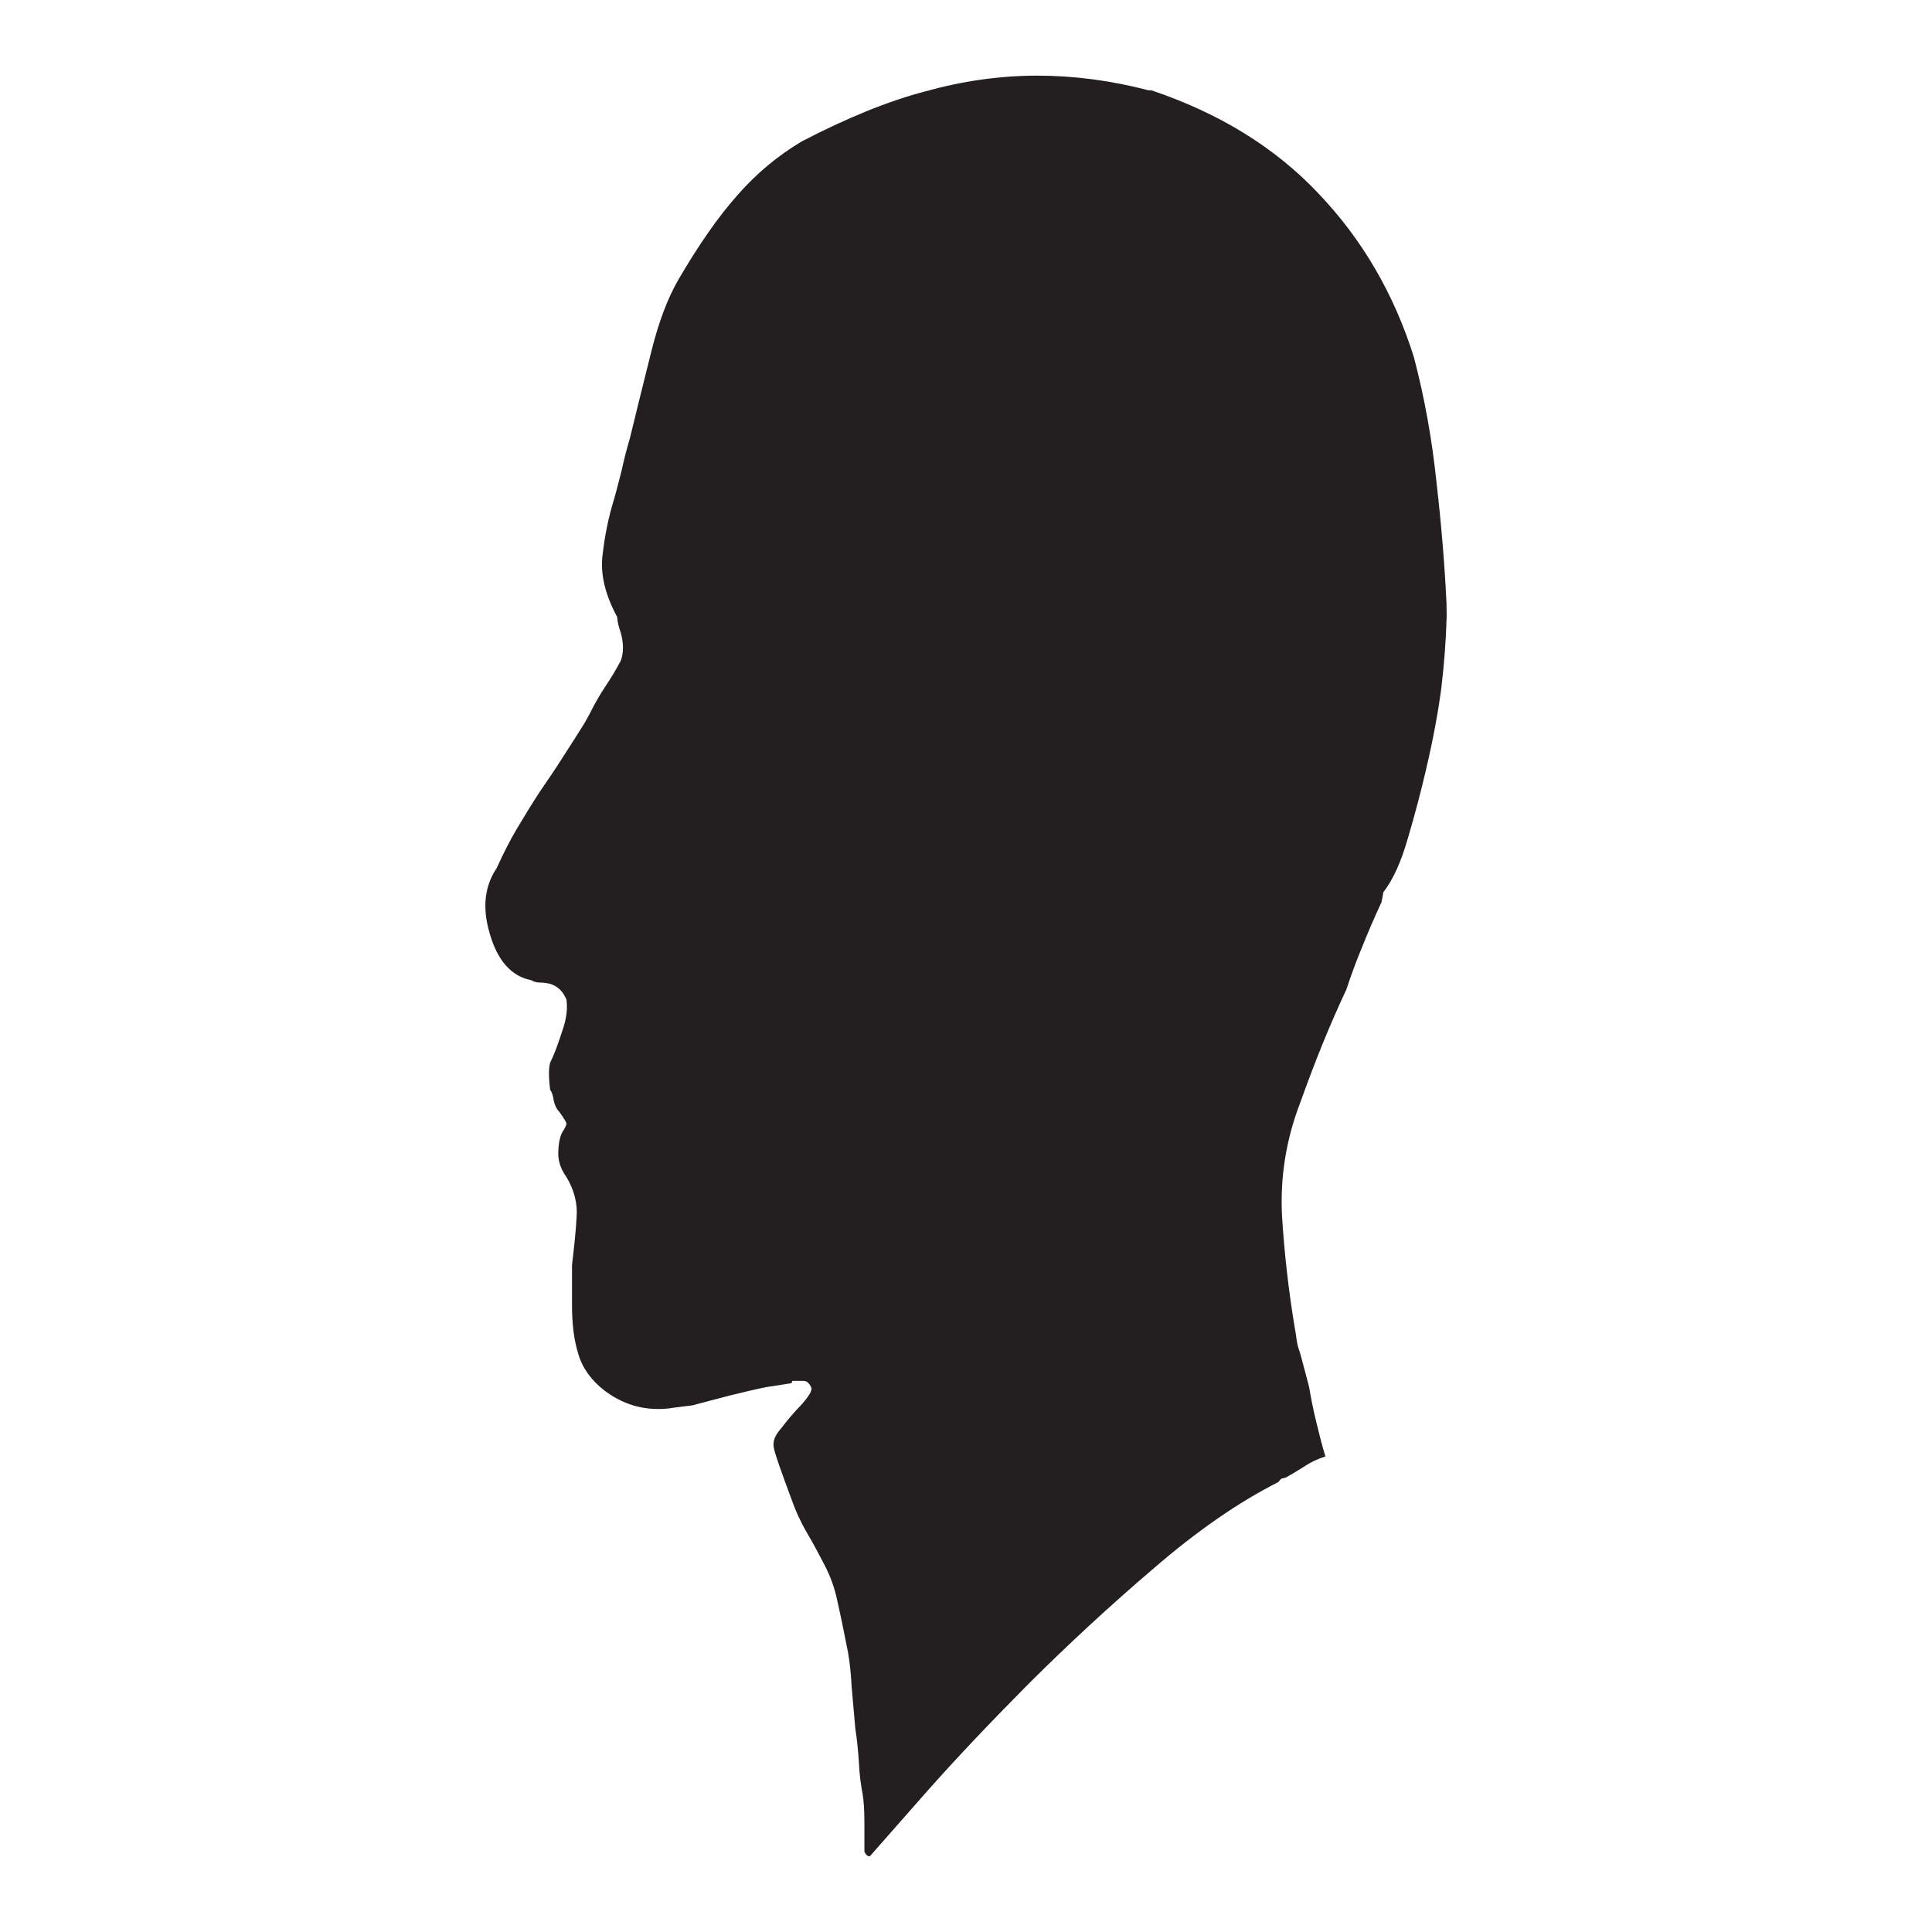
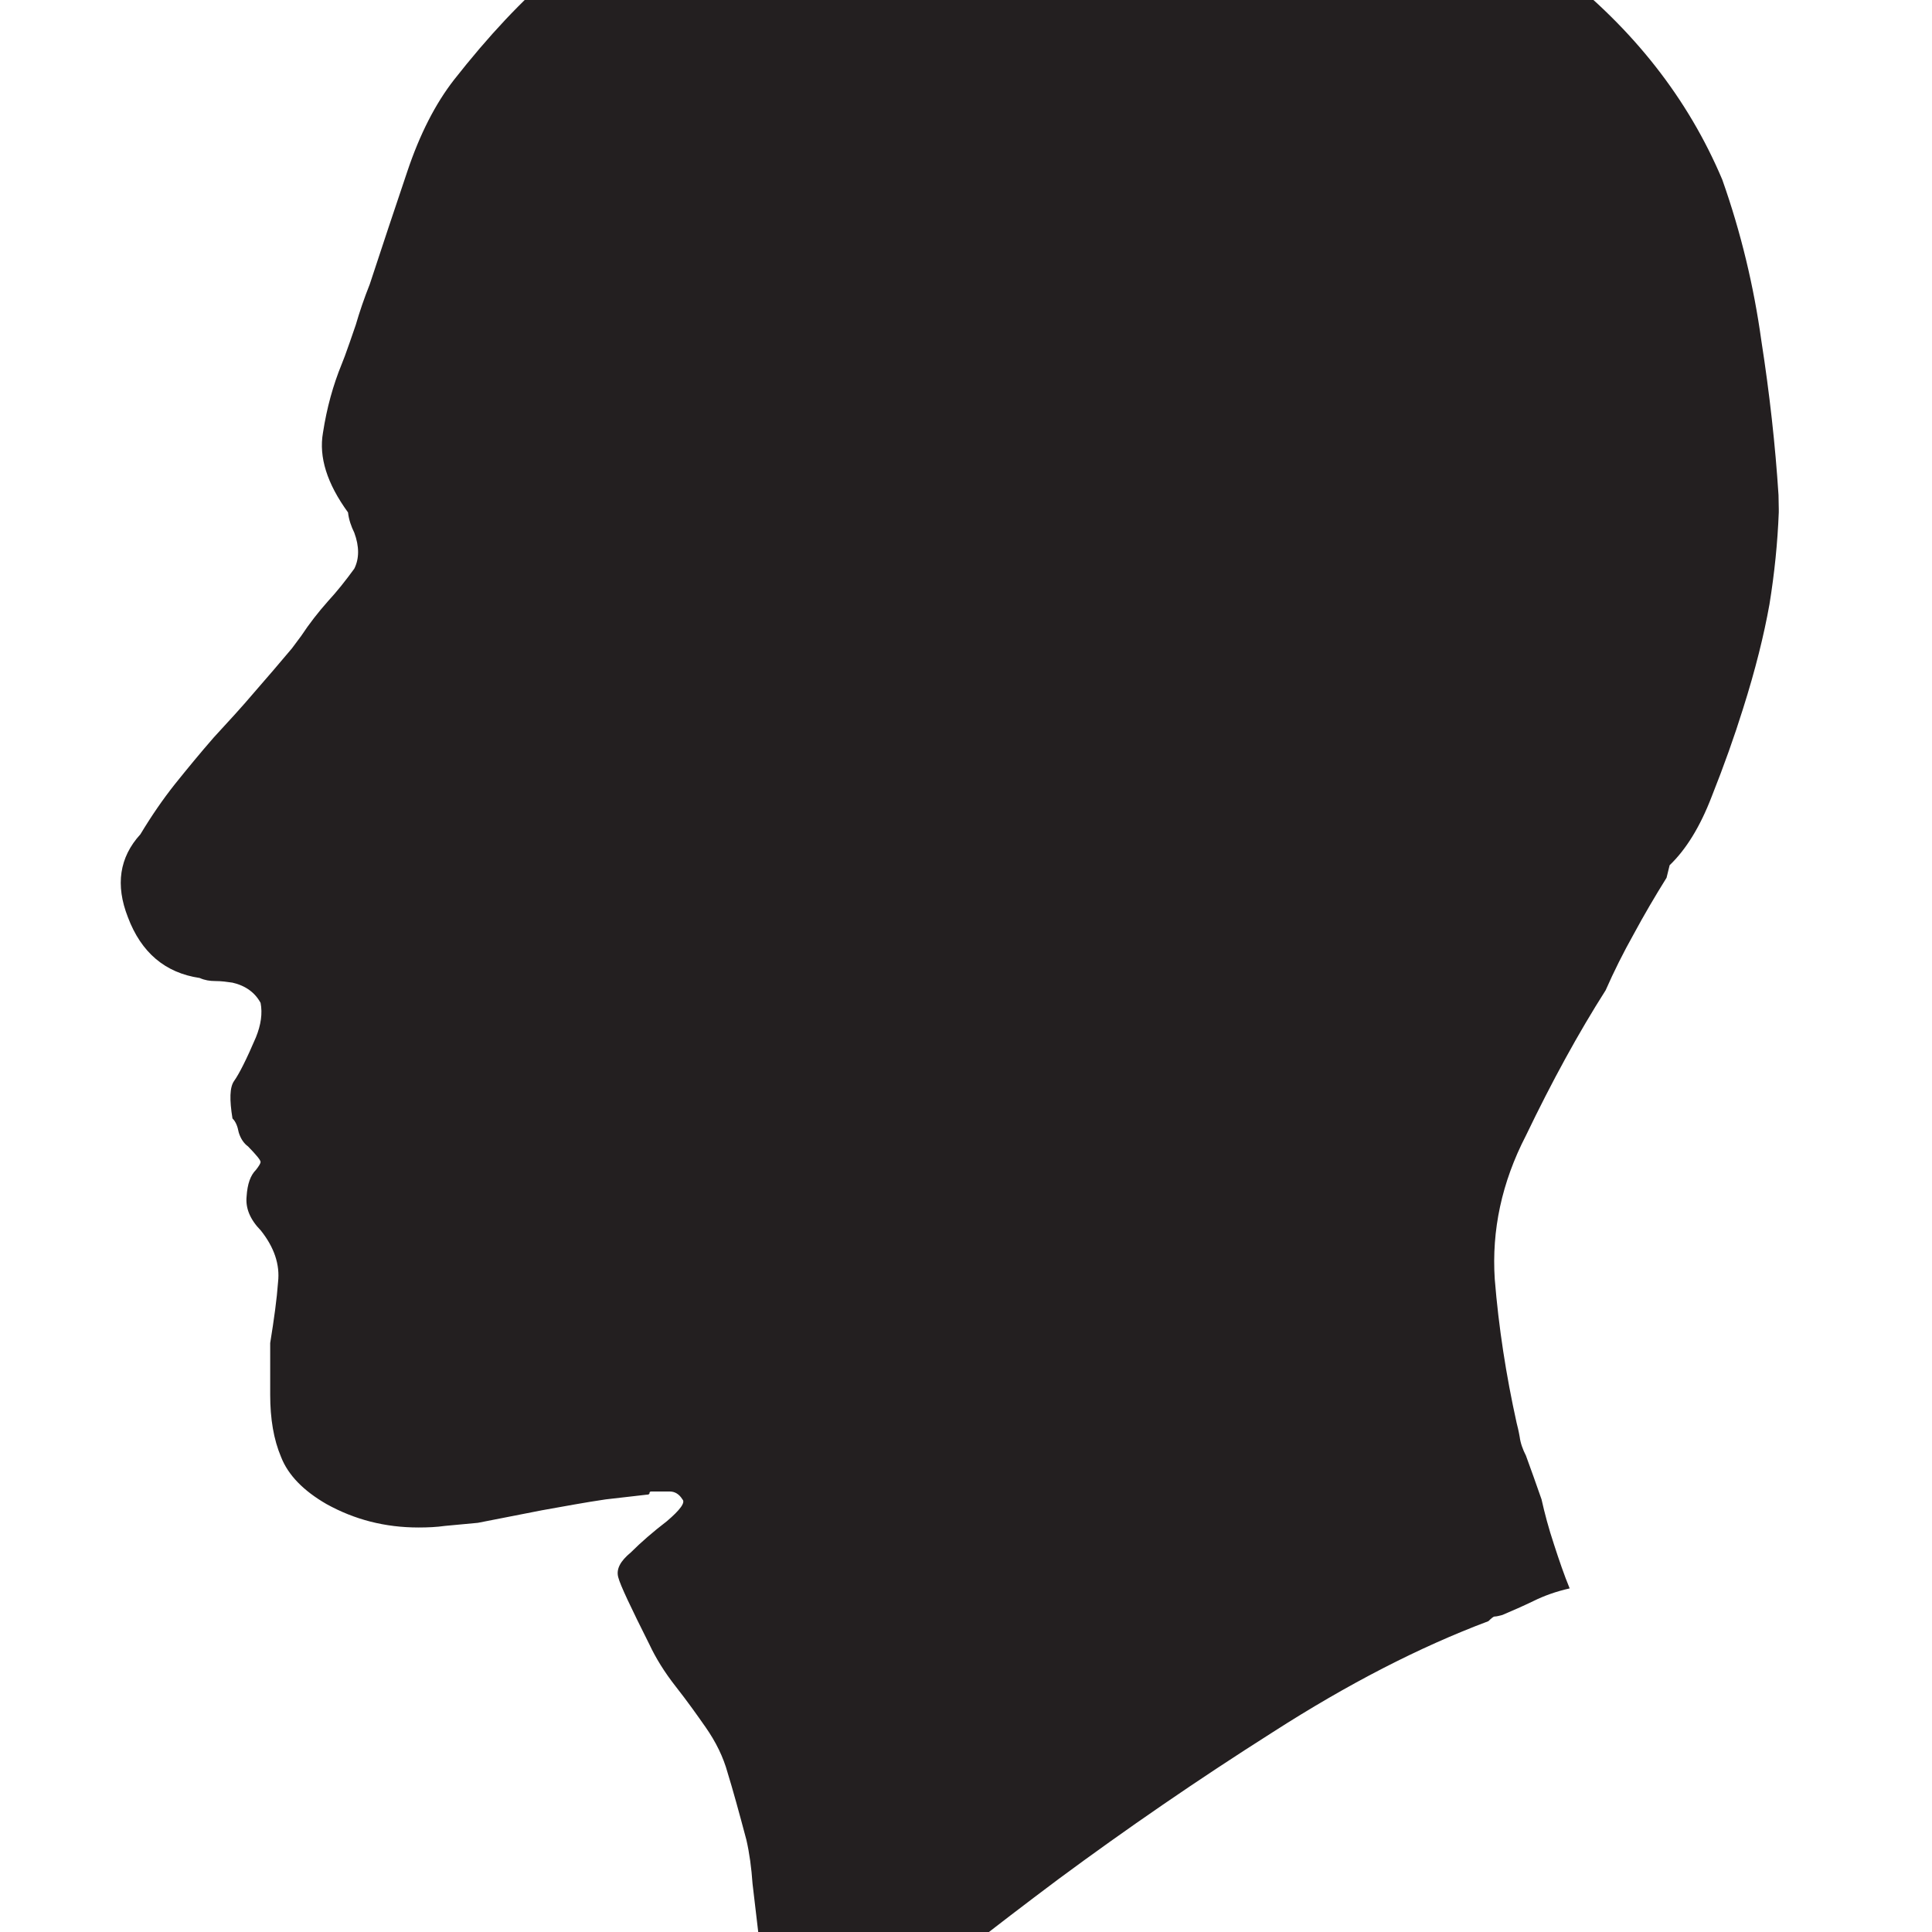
- <svg xmlns="http://www.w3.org/2000/svg" width="16" height="16" viewBox="0 0 16 16" version="1.1" id="svg1">
+ <svg xmlns="http://www.w3.org/2000/svg" width="32" height="32" viewBox="0 0 32 32" version="1.1" id="svg1">
  <defs id="defs1">
    <clipPath clipPathUnits="userSpaceOnUse" id="clipPath147">
      <path d="M 0,0 H 612 V 792 H 0 Z" transform="matrix(1,0,0,-1,-522.483,413.653)" id="path147" />
    </clipPath>
  </defs>
  <g id="layer1">
-     <path d="m 13.196,-8.216 v 0.023 c -0.009,0.229 -0.032,0.457 -0.07,0.691 -0.041,0.229 -0.105,0.489 -0.199,0.785 -0.064,0.205 -0.141,0.422 -0.234,0.656 -0.088,0.229 -0.193,0.398 -0.316,0.516 l -0.023,0.094 c -0.088,0.141 -0.17,0.281 -0.246,0.422 -0.079,0.141 -0.149,0.281 -0.211,0.422 -0.205,0.322 -0.404,0.686 -0.598,1.09 -0.182,0.352 -0.258,0.712 -0.234,1.078 0.029,0.36 0.085,0.721 0.164,1.078 0.006,0.023 0.015,0.059 0.023,0.105 0.006,0.047 0.023,0.094 0.047,0.141 0.038,0.103 0.076,0.211 0.117,0.328 0.023,0.103 0.053,0.217 0.094,0.34 0.038,0.117 0.076,0.229 0.117,0.328 -0.103,0.023 -0.193,0.056 -0.27,0.094 -0.079,0.038 -0.158,0.073 -0.234,0.105 -0.023,0.006 -0.044,0.012 -0.059,0.012 -0.009,0 -0.023,0.012 -0.047,0.035 C 10.5,0.321 9.961,0.599 9.399,0.96 8.836,1.317 8.3,1.686 7.793,2.061 c -0.501,0.375 -0.938,0.718 -1.312,1.031 -0.369,0.311 -0.618,0.521 -0.75,0.633 -0.032,0 -0.056,-0.018 -0.07,-0.047 0,-0.064 0,-0.158 0,-0.281 0,-0.117 -0.009,-0.208 -0.023,-0.27 C 5.614,3.034 5.596,2.931 5.59,2.823 5.581,2.72 5.567,2.612 5.543,2.495 5.526,2.354 5.511,2.219 5.496,2.096 5.488,1.979 5.473,1.868 5.45,1.768 5.394,1.557 5.347,1.387 5.309,1.264 5.277,1.147 5.221,1.033 5.145,0.924 5.08,0.831 5.007,0.728 4.922,0.62 4.834,0.508 4.77,0.403 4.723,0.303 c -0.141,-0.281 -0.22,-0.448 -0.234,-0.504 -0.018,-0.062 0.015,-0.123 0.094,-0.188 0.076,-0.076 0.167,-0.155 0.27,-0.234 0.1,-0.085 0.141,-0.141 0.117,-0.164 -0.023,-0.038 -0.056,-0.059 -0.094,-0.059 -0.041,0 -0.088,0 -0.141,0 -0.009,0 -0.012,0.006 -0.012,0.012 0,0.009 -0.009,0.012 -0.023,0.012 l -0.305,0.035 c -0.158,0.023 -0.316,0.053 -0.48,0.082 -0.164,0.032 -0.325,0.064 -0.48,0.094 -0.103,0.009 -0.185,0.018 -0.246,0.023 -0.064,0.009 -0.129,0.012 -0.199,0.012 -0.252,0 -0.48,-0.059 -0.691,-0.176 -0.173,-0.1 -0.287,-0.217 -0.34,-0.352 -0.056,-0.132 -0.082,-0.287 -0.082,-0.469 v -0.387 c 0.029,-0.179 0.05,-0.331 0.059,-0.457 0.015,-0.132 -0.029,-0.261 -0.129,-0.387 C 1.726,-2.887 1.691,-2.972 1.7,-3.06 c 0.006,-0.094 0.029,-0.158 0.07,-0.199 0.023,-0.029 0.035,-0.05 0.035,-0.059 0,-0.015 -0.032,-0.053 -0.094,-0.117 -0.032,-0.023 -0.056,-0.059 -0.07,-0.105 -0.009,-0.047 -0.023,-0.082 -0.047,-0.105 -0.023,-0.141 -0.021,-0.234 0.012,-0.281 0.038,-0.053 0.094,-0.164 0.164,-0.328 0.038,-0.094 0.05,-0.179 0.035,-0.258 -0.041,-0.076 -0.111,-0.129 -0.211,-0.152 -0.041,-0.006 -0.082,-0.012 -0.129,-0.012 -0.041,0 -0.079,-0.006 -0.117,-0.023 -0.258,-0.038 -0.439,-0.19 -0.539,-0.457 -0.094,-0.24 -0.064,-0.448 0.094,-0.621 0.085,-0.141 0.17,-0.264 0.258,-0.375 0.094,-0.117 0.19,-0.234 0.293,-0.352 0.108,-0.117 0.211,-0.229 0.305,-0.34 0.094,-0.108 0.188,-0.217 0.281,-0.328 l 0.07,-0.094 c 0.062,-0.094 0.129,-0.179 0.199,-0.258 0.07,-0.076 0.135,-0.158 0.199,-0.246 0.038,-0.076 0.038,-0.167 0,-0.27 -0.023,-0.047 -0.041,-0.097 -0.047,-0.152 -0.158,-0.217 -0.22,-0.416 -0.188,-0.598 0.029,-0.188 0.076,-0.357 0.141,-0.516 l 0.023,-0.059 c 0.023,-0.062 0.05,-0.141 0.082,-0.234 0.029,-0.1 0.064,-0.202 0.105,-0.305 0.094,-0.287 0.188,-0.568 0.281,-0.844 0.094,-0.281 0.211,-0.51 0.352,-0.691 0.258,-0.328 0.51,-0.598 0.762,-0.809 0.249,-0.211 0.527,-0.381 0.832,-0.516 0.586,-0.226 1.116,-0.387 1.594,-0.48 0.483,-0.1 0.967,-0.152 1.453,-0.152 0.475,0 0.955,0.047 1.441,0.141 h 0.035 c 0.882,0.22 1.605,0.551 2.168,0.996 0.562,0.439 0.973,0.961 1.23,1.57 0.141,0.398 0.237,0.803 0.293,1.207 0.062,0.398 0.105,0.785 0.129,1.16 z m 0,0" style="display:inline;fill:#231f20;fill-opacity:1;fill-rule:nonzero;stroke:none;stroke-width:0.604" aria-label="󲅰" transform="matrix(0.6399402,0,0,0.8613245,3.535953,12.16475)" clip-path="url(#clipPath147)" id="path335" />
+     <path d="m 13.196,-8.216 v 0.023 c -0.009,0.229 -0.032,0.457 -0.07,0.691 -0.041,0.229 -0.105,0.489 -0.199,0.785 -0.064,0.205 -0.141,0.422 -0.234,0.656 -0.088,0.229 -0.193,0.398 -0.316,0.516 l -0.023,0.094 c -0.088,0.141 -0.17,0.281 -0.246,0.422 -0.079,0.141 -0.149,0.281 -0.211,0.422 -0.205,0.322 -0.404,0.686 -0.598,1.09 -0.182,0.352 -0.258,0.712 -0.234,1.078 0.029,0.36 0.085,0.721 0.164,1.078 0.006,0.023 0.015,0.059 0.023,0.105 0.006,0.047 0.023,0.094 0.047,0.141 0.038,0.103 0.076,0.211 0.117,0.328 0.023,0.103 0.053,0.217 0.094,0.34 0.038,0.117 0.076,0.229 0.117,0.328 -0.103,0.023 -0.193,0.056 -0.27,0.094 -0.079,0.038 -0.158,0.073 -0.234,0.105 -0.023,0.006 -0.044,0.012 -0.059,0.012 -0.009,0 -0.023,0.012 -0.047,0.035 C 10.5,0.321 9.961,0.599 9.399,0.96 8.836,1.317 8.3,1.686 7.793,2.061 c -0.501,0.375 -0.938,0.718 -1.312,1.031 -0.369,0.311 -0.618,0.521 -0.75,0.633 -0.032,0 -0.056,-0.018 -0.07,-0.047 0,-0.064 0,-0.158 0,-0.281 0,-0.117 -0.009,-0.208 -0.023,-0.27 C 5.614,3.034 5.596,2.931 5.59,2.823 5.581,2.72 5.567,2.612 5.543,2.495 5.526,2.354 5.511,2.219 5.496,2.096 5.488,1.979 5.473,1.868 5.45,1.768 5.394,1.557 5.347,1.387 5.309,1.264 5.277,1.147 5.221,1.033 5.145,0.924 5.08,0.831 5.007,0.728 4.922,0.62 4.834,0.508 4.77,0.403 4.723,0.303 c -0.141,-0.281 -0.22,-0.448 -0.234,-0.504 -0.018,-0.062 0.015,-0.123 0.094,-0.188 0.076,-0.076 0.167,-0.155 0.27,-0.234 0.1,-0.085 0.141,-0.141 0.117,-0.164 -0.023,-0.038 -0.056,-0.059 -0.094,-0.059 -0.041,0 -0.088,0 -0.141,0 -0.009,0 -0.012,0.006 -0.012,0.012 0,0.009 -0.009,0.012 -0.023,0.012 l -0.305,0.035 c -0.158,0.023 -0.316,0.053 -0.48,0.082 -0.164,0.032 -0.325,0.064 -0.48,0.094 -0.103,0.009 -0.185,0.018 -0.246,0.023 -0.064,0.009 -0.129,0.012 -0.199,0.012 -0.252,0 -0.48,-0.059 -0.691,-0.176 -0.173,-0.1 -0.287,-0.217 -0.34,-0.352 -0.056,-0.132 -0.082,-0.287 -0.082,-0.469 v -0.387 c 0.029,-0.179 0.05,-0.331 0.059,-0.457 0.015,-0.132 -0.029,-0.261 -0.129,-0.387 C 1.726,-2.887 1.691,-2.972 1.7,-3.06 c 0.006,-0.094 0.029,-0.158 0.07,-0.199 0.023,-0.029 0.035,-0.05 0.035,-0.059 0,-0.015 -0.032,-0.053 -0.094,-0.117 -0.032,-0.023 -0.056,-0.059 -0.07,-0.105 -0.009,-0.047 -0.023,-0.082 -0.047,-0.105 -0.023,-0.141 -0.021,-0.234 0.012,-0.281 0.038,-0.053 0.094,-0.164 0.164,-0.328 0.038,-0.094 0.05,-0.179 0.035,-0.258 -0.041,-0.076 -0.111,-0.129 -0.211,-0.152 -0.041,-0.006 -0.082,-0.012 -0.129,-0.012 -0.041,0 -0.079,-0.006 -0.117,-0.023 -0.258,-0.038 -0.439,-0.19 -0.539,-0.457 -0.094,-0.24 -0.064,-0.448 0.094,-0.621 0.085,-0.141 0.17,-0.264 0.258,-0.375 0.094,-0.117 0.19,-0.234 0.293,-0.352 0.108,-0.117 0.211,-0.229 0.305,-0.34 0.094,-0.108 0.188,-0.217 0.281,-0.328 l 0.07,-0.094 c 0.062,-0.094 0.129,-0.179 0.199,-0.258 0.07,-0.076 0.135,-0.158 0.199,-0.246 0.038,-0.076 0.038,-0.167 0,-0.27 -0.023,-0.047 -0.041,-0.097 -0.047,-0.152 -0.158,-0.217 -0.22,-0.416 -0.188,-0.598 0.029,-0.188 0.076,-0.357 0.141,-0.516 l 0.023,-0.059 c 0.023,-0.062 0.05,-0.141 0.082,-0.234 0.029,-0.1 0.064,-0.202 0.105,-0.305 0.094,-0.287 0.188,-0.568 0.281,-0.844 0.094,-0.281 0.211,-0.51 0.352,-0.691 0.258,-0.328 0.51,-0.598 0.762,-0.809 0.249,-0.211 0.527,-0.381 0.832,-0.516 0.586,-0.226 1.116,-0.387 1.594,-0.48 0.483,-0.1 0.967,-0.152 1.453,-0.152 0.475,0 0.955,0.047 1.441,0.141 h 0.035 c 0.882,0.22 1.605,0.551 2.168,0.996 0.562,0.439 0.973,0.961 1.23,1.57 0.141,0.398 0.237,0.803 0.293,1.207 0.062,0.398 0.105,0.785 0.129,1.16 z m 0,0" style="display:inline;fill:#231f20;fill-opacity:1;fill-rule:nonzero;stroke:none;stroke-width:0.604" aria-label="󲅰" transform="matrix(2.207527,0,0,2.207527,0.3316793,26.57165)" clip-path="url(#clipPath147)" id="path335" />
  </g>
</svg>
